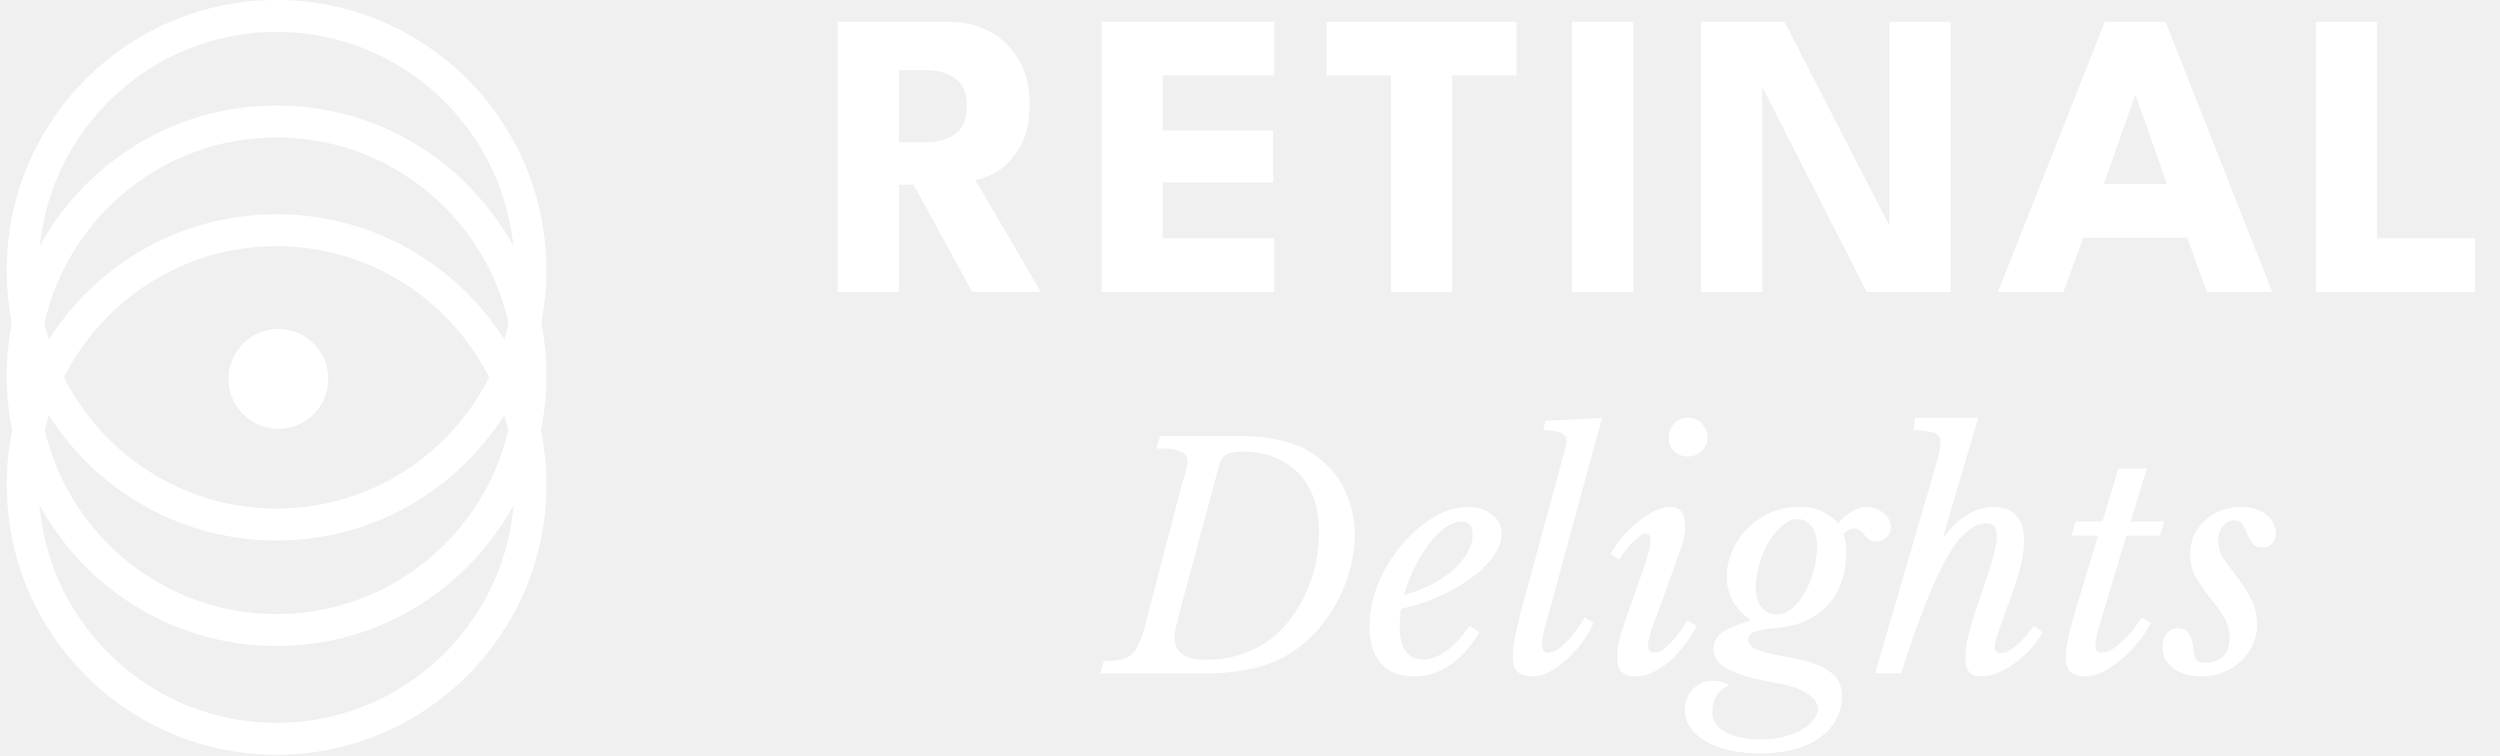
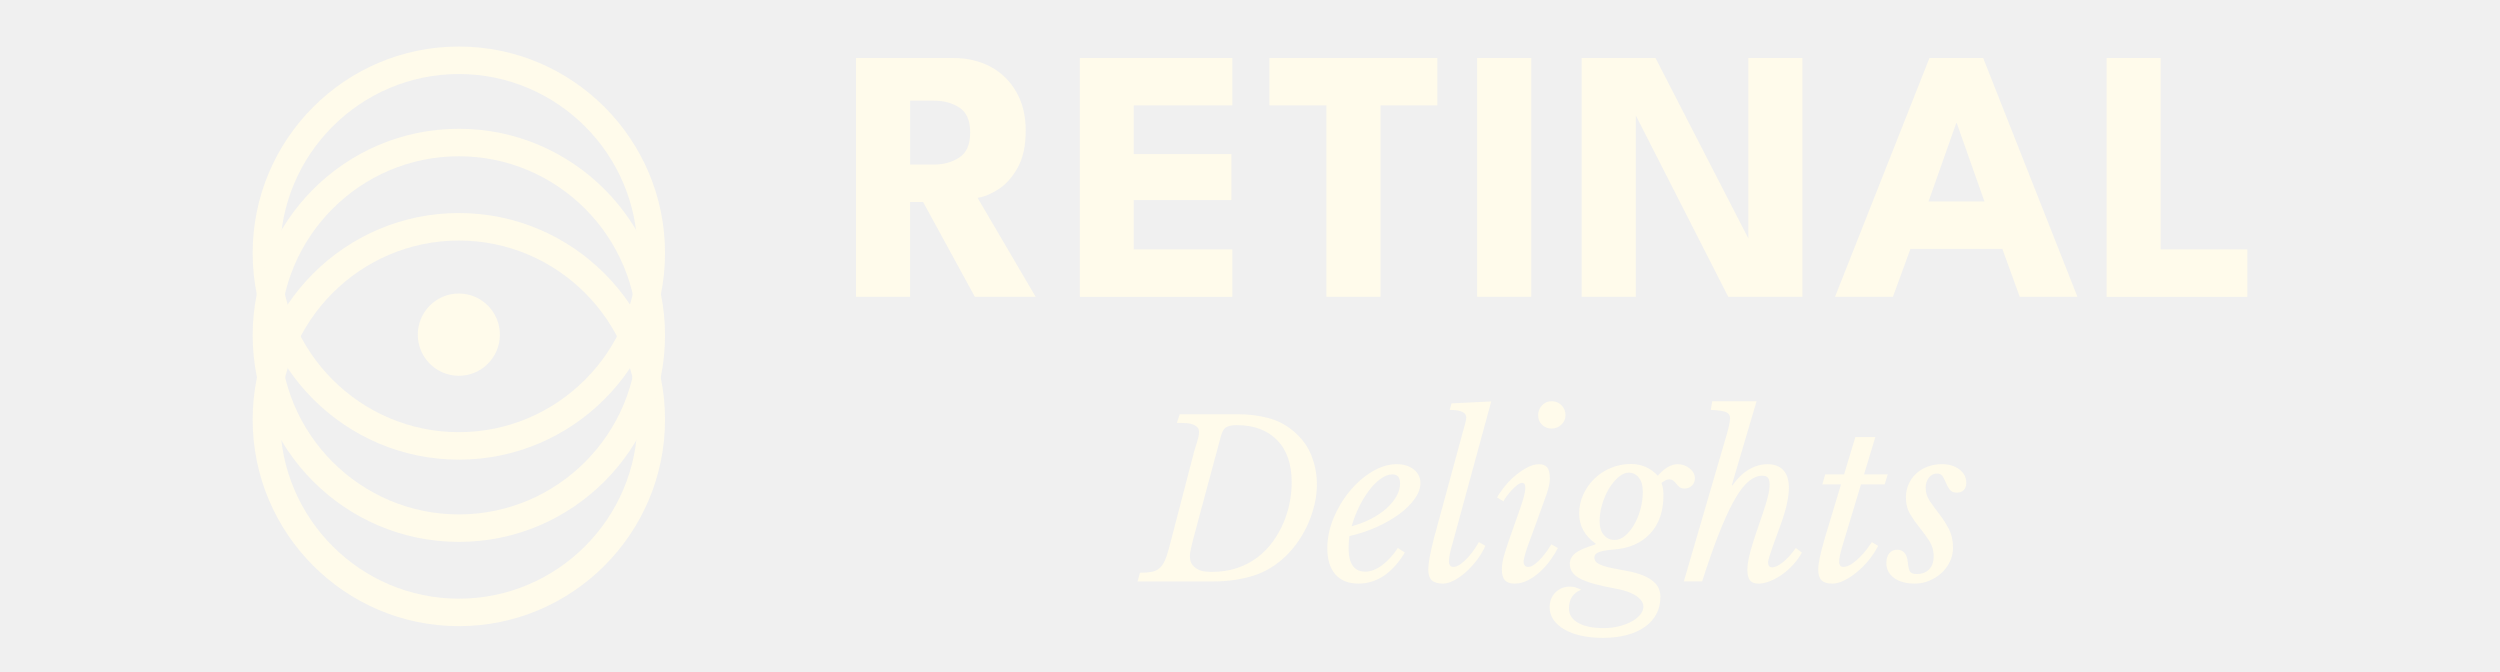
- <svg xmlns="http://www.w3.org/2000/svg" width="334" height="101" viewBox="0 0 334 101" fill="none">
-   <path d="M70.868 64.731C70.868 83.496 55.679 98.702 36.949 98.702C18.219 98.702 3.03 83.496 3.03 64.731C3.03 45.966 18.219 30.759 36.949 30.759C55.679 30.759 70.868 45.966 70.868 64.731Z" stroke="white" stroke-width="4.265" />
-   <path d="M70.868 36.104C70.868 54.869 55.679 70.075 36.949 70.075C18.219 70.075 3.03 54.869 3.03 36.104C3.03 17.339 18.219 2.132 36.949 2.132C55.679 2.132 70.868 17.339 70.868 36.104Z" stroke="white" stroke-width="4.265" />
-   <path d="M70.868 50.203C70.868 68.968 55.679 84.174 36.949 84.174C18.219 84.174 3.03 68.968 3.03 50.203C3.03 31.438 18.219 16.232 36.949 16.232C55.679 16.232 70.868 31.438 70.868 50.203Z" stroke="white" stroke-width="4.265" />
-   <circle cx="37.191" cy="50.623" r="6.665" fill="white" />
-   <path d="M111.92 2.912H126.628C128.724 2.912 130.593 3.349 132.233 4.224C133.873 5.099 135.167 6.366 136.115 8.024C137.081 9.665 137.564 11.624 137.564 13.902C137.564 16.181 137.154 18.049 136.334 19.507C135.532 20.947 134.566 22.031 133.436 22.76C132.306 23.471 131.258 23.899 130.292 24.045L139.068 39H129.882L122.063 24.674H120.094V39H111.92V2.912ZM120.094 19.015H123.703C125.161 19.015 126.437 18.659 127.531 17.949C128.624 17.238 129.171 15.98 129.171 14.176C129.171 12.371 128.633 11.123 127.558 10.43C126.483 9.719 125.216 9.364 123.758 9.364H120.094V19.015ZM147.177 2.912H170.224V10.075H155.324V17.429H170.087V24.373H155.324V31.837H170.224V39H147.177V2.912ZM185.844 10.075H177.232V2.912H202.603V10.075H194.019V39H185.844V10.075ZM210.027 2.912H218.201V39H210.027V2.912ZM234.824 10.403L235.426 10.512V39H227.251V2.912H238.406L253.032 31.345L252.431 31.454V2.912H260.605V39H249.396L234.824 10.403ZM281.201 2.912H289.32L303.564 39H294.843L292.218 31.755H278.33L275.678 39H266.929L281.201 2.912ZM281.064 24.592H289.512L285.329 12.754H285.247L281.064 24.592ZM309.403 2.912H317.577V31.837H330.673V39H309.403V2.912Z" fill="white" />
-   <path d="M154.994 58.277H166.142C168.034 58.277 169.871 58.51 171.654 58.976C173.436 59.415 175.054 60.238 176.508 61.444C178.071 62.733 179.209 64.269 179.922 66.051C180.635 67.806 180.991 69.644 180.991 71.563C180.991 72.797 180.84 74.045 180.539 75.307C180.265 76.541 179.867 77.747 179.346 78.927C178.852 80.078 178.249 81.175 177.536 82.217C176.85 83.232 176.096 84.151 175.274 84.973C173.354 86.866 171.229 88.168 168.898 88.881C166.567 89.594 164.071 89.951 161.411 89.951H147.014L147.466 88.305C148.344 88.305 149.071 88.25 149.647 88.141C150.25 88.031 150.743 87.812 151.127 87.483C151.539 87.126 151.882 86.632 152.156 86.002C152.457 85.371 152.745 84.521 153.02 83.451L157.75 65.27C157.805 65.078 157.874 64.831 157.956 64.529C158.065 64.228 158.175 63.899 158.285 63.542C158.395 63.186 158.477 62.843 158.532 62.514C158.614 62.185 158.655 61.897 158.655 61.65C158.655 61.239 158.532 60.923 158.285 60.704C158.065 60.484 157.778 60.32 157.421 60.21C157.092 60.073 156.722 59.991 156.31 59.963C155.926 59.936 155.57 59.922 155.241 59.922H154.459L154.994 58.277ZM157.956 80.449C157.736 81.271 157.558 81.957 157.421 82.505C157.284 83.026 157.174 83.465 157.092 83.822C157.037 84.151 156.996 84.411 156.969 84.603C156.941 84.795 156.927 84.96 156.927 85.097C156.927 85.837 157.078 86.413 157.38 86.824C157.709 87.208 158.093 87.51 158.532 87.729C158.97 87.921 159.423 88.045 159.889 88.1C160.355 88.127 160.739 88.141 161.041 88.141C162.823 88.141 164.441 87.894 165.895 87.4C167.348 86.907 168.637 86.235 169.761 85.385C170.886 84.507 171.846 83.506 172.641 82.382C173.464 81.257 174.135 80.065 174.656 78.803C175.205 77.542 175.603 76.266 175.849 74.978C176.096 73.661 176.22 72.386 176.22 71.152C176.22 67.697 175.287 65.037 173.422 63.172C171.585 61.28 169.048 60.334 165.813 60.334C165.017 60.334 164.373 60.457 163.879 60.704C163.413 60.923 163.056 61.499 162.81 62.431L157.956 80.449ZM197.653 84.48C195.267 88.401 192.333 90.362 188.85 90.362C186.958 90.362 185.505 89.786 184.49 88.634C183.475 87.455 182.968 85.796 182.968 83.657C182.968 81.765 183.352 79.873 184.12 77.981C184.915 76.088 185.943 74.388 187.205 72.88C188.466 71.344 189.879 70.11 191.442 69.178C193.005 68.218 194.568 67.738 196.131 67.738C197.447 67.738 198.517 68.081 199.34 68.766C200.19 69.424 200.615 70.275 200.615 71.317C200.615 72.276 200.258 73.264 199.545 74.278C198.832 75.293 197.859 76.253 196.625 77.158C195.418 78.063 193.992 78.885 192.347 79.626C190.729 80.366 189.001 80.942 187.164 81.353C187.109 81.737 187.068 82.121 187.04 82.505C187.013 82.862 186.999 83.232 186.999 83.616C186.999 86.605 188.055 88.1 190.167 88.1C191.181 88.1 192.223 87.702 193.293 86.907C194.39 86.111 195.404 85.014 196.337 83.616L197.653 84.48ZM195.308 69.671C194.595 69.671 193.855 69.945 193.087 70.494C192.319 71.042 191.579 71.783 190.866 72.715C190.18 73.62 189.55 74.662 188.974 75.841C188.398 77.021 187.932 78.241 187.575 79.502C188.891 79.146 190.112 78.68 191.236 78.104C192.36 77.528 193.32 76.883 194.115 76.171C194.938 75.43 195.583 74.662 196.049 73.867C196.515 73.044 196.748 72.222 196.748 71.399C196.748 70.247 196.268 69.671 195.308 69.671ZM208.679 61.527C208.817 61.033 208.954 60.539 209.091 60.046C209.228 59.525 209.296 59.141 209.296 58.894C209.296 57.934 208.254 57.454 206.17 57.454L206.499 56.22L214.027 55.85L206.664 82.876C206.444 83.616 206.28 84.274 206.17 84.85C206.061 85.398 206.006 85.865 206.006 86.249C206.006 86.495 206.074 86.715 206.211 86.907C206.348 87.099 206.568 87.195 206.87 87.195C207.308 87.195 207.774 87.016 208.268 86.66C208.762 86.276 209.228 85.837 209.667 85.344C210.133 84.823 210.544 84.302 210.901 83.781C211.257 83.232 211.518 82.807 211.682 82.505L212.916 83.205C212.505 84.137 211.97 85.042 211.312 85.919C210.654 86.77 209.955 87.524 209.214 88.182C208.474 88.84 207.72 89.375 206.952 89.786C206.211 90.17 205.526 90.362 204.895 90.362C203.935 90.362 203.222 90.156 202.756 89.745C202.317 89.334 202.098 88.648 202.098 87.688C202.098 87.14 202.18 86.399 202.345 85.467C202.509 84.535 202.797 83.259 203.209 81.641L208.679 61.527ZM219.435 76.376C219.819 75.307 220.093 74.443 220.258 73.785C220.422 73.127 220.505 72.606 220.505 72.222C220.505 71.838 220.436 71.591 220.299 71.481C220.189 71.344 220.066 71.275 219.929 71.275C219.627 71.275 219.298 71.426 218.942 71.728C218.585 72.002 218.229 72.331 217.872 72.715C217.516 73.099 217.2 73.483 216.926 73.867C216.652 74.251 216.46 74.553 216.35 74.772L215.157 74.031C215.486 73.428 215.939 72.756 216.515 72.016C217.118 71.275 217.79 70.59 218.53 69.959C219.271 69.329 220.039 68.807 220.834 68.396C221.629 67.957 222.383 67.738 223.096 67.738C223.782 67.738 224.289 67.944 224.618 68.355C224.975 68.739 225.153 69.452 225.153 70.494C225.153 71.289 224.906 72.359 224.413 73.702C223.946 75.046 223.329 76.774 222.561 78.885L221.039 83.04C220.985 83.177 220.902 83.397 220.793 83.698C220.71 83.972 220.614 84.274 220.505 84.603C220.422 84.905 220.34 85.207 220.258 85.508C220.203 85.81 220.176 86.057 220.176 86.249C220.176 86.495 220.244 86.715 220.381 86.907C220.518 87.099 220.738 87.195 221.039 87.195C221.451 87.195 221.876 87.03 222.315 86.701C222.753 86.344 223.178 85.933 223.59 85.467C224.001 85.001 224.371 84.535 224.7 84.068C225.03 83.575 225.276 83.191 225.441 82.917L226.675 83.616C226.346 84.274 225.893 85.001 225.317 85.796C224.769 86.591 224.138 87.332 223.425 88.017C222.712 88.675 221.931 89.238 221.081 89.704C220.23 90.143 219.353 90.362 218.448 90.362C217.653 90.362 217.049 90.156 216.638 89.745C216.254 89.334 216.062 88.648 216.062 87.688C216.062 86.893 216.186 86.043 216.432 85.138C216.707 84.206 217.091 83.04 217.584 81.641L219.435 76.376ZM225.482 60.992C224.796 60.992 224.193 60.759 223.672 60.292C223.178 59.826 222.932 59.223 222.932 58.483C222.932 57.742 223.178 57.111 223.672 56.59C224.166 56.069 224.769 55.809 225.482 55.809C226.25 55.809 226.881 56.069 227.374 56.59C227.868 57.111 228.115 57.728 228.115 58.441C228.115 59.154 227.854 59.758 227.333 60.251C226.812 60.745 226.195 60.992 225.482 60.992ZM246.08 92.954C246.08 94.133 245.82 95.189 245.299 96.121C244.805 97.081 244.078 97.89 243.119 98.548C242.186 99.233 241.048 99.754 239.704 100.111C238.361 100.467 236.852 100.646 235.18 100.646C233.671 100.646 232.3 100.509 231.066 100.234C229.832 99.96 228.776 99.562 227.899 99.041C226.994 98.52 226.308 97.903 225.842 97.19C225.348 96.505 225.102 95.723 225.102 94.846C225.102 93.721 225.472 92.789 226.212 92.049C226.925 91.308 227.844 90.938 228.968 90.938C229.297 90.938 229.613 90.979 229.914 91.061C230.216 91.144 230.6 91.294 231.066 91.514C229.53 92.144 228.763 93.337 228.763 95.093C228.763 96.244 229.338 97.149 230.49 97.807C231.669 98.466 233.274 98.795 235.303 98.795C236.4 98.795 237.415 98.671 238.347 98.424C239.279 98.178 240.075 97.862 240.733 97.478C241.418 97.094 241.939 96.656 242.296 96.162C242.68 95.696 242.872 95.23 242.872 94.763C242.872 93.996 242.406 93.296 241.473 92.666C240.568 92.062 239.279 91.61 237.607 91.308C234.617 90.787 232.424 90.184 231.025 89.498C229.626 88.813 228.927 87.853 228.927 86.619C228.927 85.823 229.27 85.152 229.955 84.603C230.668 84.055 231.93 83.506 233.74 82.958L233.822 82.793C231.738 81.312 230.696 79.406 230.696 77.076C230.696 75.814 230.956 74.621 231.477 73.497C231.998 72.345 232.698 71.344 233.575 70.494C234.48 69.616 235.522 68.931 236.702 68.437C237.908 67.944 239.17 67.697 240.486 67.697C242.515 67.697 244.215 68.437 245.587 69.918C246.876 68.465 248.123 67.738 249.33 67.738C250.207 67.738 250.975 68.012 251.633 68.561C252.292 69.082 252.621 69.699 252.621 70.412C252.621 70.96 252.429 71.426 252.045 71.81C251.688 72.167 251.236 72.345 250.687 72.345C250.276 72.345 249.947 72.263 249.7 72.098C249.481 71.906 249.289 71.701 249.124 71.481C248.96 71.262 248.768 71.07 248.548 70.905C248.356 70.713 248.082 70.617 247.726 70.617C247.534 70.617 247.355 70.659 247.191 70.741C247.026 70.796 246.725 70.974 246.286 71.275C246.423 71.659 246.519 72.03 246.574 72.386C246.629 72.715 246.656 73.14 246.656 73.661C246.656 76.678 245.82 79.091 244.147 80.901C242.474 82.683 240.171 83.684 237.236 83.904C235.92 84.014 234.974 84.178 234.398 84.397C233.85 84.617 233.575 84.946 233.575 85.385C233.575 85.961 233.877 86.399 234.48 86.701C235.111 86.975 235.893 87.208 236.825 87.4C237.757 87.592 238.758 87.784 239.828 87.976C240.897 88.168 241.898 88.456 242.831 88.84C243.763 89.197 244.531 89.69 245.134 90.321C245.765 90.979 246.08 91.857 246.08 92.954ZM237.442 82.094C238.1 82.094 238.745 81.833 239.375 81.312C240.006 80.791 240.568 80.106 241.062 79.256C241.583 78.378 241.994 77.391 242.296 76.294C242.598 75.197 242.748 74.073 242.748 72.921C242.748 71.824 242.502 70.96 242.008 70.329C241.514 69.671 240.87 69.342 240.075 69.342C239.444 69.342 238.799 69.63 238.141 70.206C237.483 70.754 236.88 71.468 236.331 72.345C235.81 73.222 235.385 74.224 235.056 75.348C234.727 76.445 234.563 77.528 234.563 78.597C234.563 79.64 234.823 80.49 235.344 81.148C235.865 81.779 236.564 82.094 237.442 82.094ZM265.447 77.158C265.913 75.759 266.242 74.648 266.434 73.826C266.653 73.003 266.763 72.276 266.763 71.646C266.763 71.015 266.653 70.576 266.434 70.329C266.242 70.055 265.899 69.918 265.406 69.918C264.555 69.918 263.719 70.247 262.896 70.905C262.074 71.563 261.237 72.592 260.387 73.99C259.564 75.389 258.701 77.171 257.796 79.338C256.891 81.504 255.931 84.096 254.916 87.112L253.97 89.951H250.515L258.659 62.061C258.851 61.376 259.002 60.772 259.112 60.251C259.222 59.73 259.276 59.319 259.276 59.017C259.276 58.469 259.016 58.085 258.495 57.866C257.974 57.646 257.014 57.509 255.616 57.454L255.903 55.809H264.295L259.606 71.687L259.729 71.769C260.607 70.48 261.621 69.493 262.773 68.807C263.925 68.094 265.131 67.738 266.393 67.738C267.709 67.738 268.71 68.122 269.396 68.89C270.081 69.657 270.424 70.768 270.424 72.222C270.424 73.127 270.287 74.182 270.013 75.389C269.738 76.596 269.313 77.981 268.737 79.544C268.189 81.024 267.764 82.19 267.462 83.04C267.161 83.89 266.941 84.548 266.804 85.014C266.667 85.453 266.571 85.755 266.516 85.919C266.489 86.084 266.475 86.221 266.475 86.331C266.475 86.962 266.736 87.277 267.257 87.277C267.805 87.277 268.477 86.962 269.272 86.331C270.095 85.673 270.918 84.768 271.74 83.616L272.892 84.48C272.453 85.275 271.905 86.029 271.247 86.742C270.616 87.455 269.917 88.086 269.149 88.634C268.408 89.155 267.641 89.581 266.845 89.909C266.077 90.211 265.351 90.362 264.665 90.362C263.925 90.362 263.39 90.156 263.061 89.745C262.732 89.334 262.567 88.675 262.567 87.77C262.567 87.304 262.608 86.811 262.691 86.29C262.773 85.769 262.91 85.124 263.102 84.356C263.321 83.561 263.609 82.601 263.966 81.477C264.35 80.325 264.843 78.885 265.447 77.158ZM284.09 71.563L280.676 82.876C280.209 84.356 279.963 85.481 279.935 86.249C279.935 86.495 279.99 86.715 280.1 86.907C280.237 87.099 280.456 87.195 280.758 87.195C281.251 87.195 281.773 87.016 282.321 86.66C282.869 86.276 283.39 85.837 283.884 85.344C284.405 84.823 284.858 84.302 285.242 83.781C285.653 83.232 285.955 82.807 286.146 82.505L287.339 83.205C286.873 84.137 286.284 85.042 285.571 85.919C284.858 86.77 284.103 87.524 283.308 88.182C282.513 88.84 281.704 89.375 280.881 89.786C280.086 90.17 279.359 90.362 278.701 90.362C277.741 90.362 277.042 90.156 276.603 89.745C276.192 89.334 275.986 88.648 275.986 87.688C275.986 87.14 276.082 86.399 276.274 85.467C276.466 84.535 276.795 83.259 277.261 81.641L280.305 71.563H276.768L277.303 69.671H280.881L283.02 62.596H286.805L284.666 69.671H289.149L288.573 71.563H284.09ZM292.614 74.031C292.614 73.127 292.779 72.29 293.108 71.522C293.464 70.754 293.944 70.096 294.548 69.548C295.151 68.972 295.864 68.533 296.687 68.231C297.537 67.902 298.455 67.738 299.443 67.738C300.759 67.738 301.856 68.067 302.733 68.725C303.611 69.383 304.05 70.233 304.05 71.275C304.05 71.851 303.885 72.304 303.556 72.633C303.254 72.962 302.829 73.127 302.281 73.127C301.65 73.127 301.198 72.948 300.924 72.592C300.649 72.208 300.416 71.796 300.224 71.358C300.032 70.892 299.827 70.466 299.607 70.083C299.388 69.699 299.018 69.507 298.497 69.507C297.893 69.507 297.386 69.767 296.975 70.288C296.563 70.809 296.358 71.454 296.358 72.222C296.358 73.127 296.618 73.977 297.139 74.772C297.688 75.54 298.291 76.349 298.949 77.199C299.607 78.049 300.197 78.981 300.718 79.996C301.266 81.011 301.541 82.204 301.541 83.575C301.541 84.507 301.335 85.385 300.924 86.207C300.54 87.03 300.005 87.757 299.319 88.388C298.661 88.991 297.893 89.471 297.016 89.827C296.138 90.184 295.233 90.362 294.301 90.362C292.655 90.362 291.339 90.005 290.352 89.293C289.392 88.579 288.912 87.647 288.912 86.495C288.912 85.7 289.09 85.083 289.447 84.644C289.831 84.178 290.338 83.945 290.969 83.945C292.148 83.945 292.82 84.754 292.985 86.372C293.067 87.249 293.204 87.839 293.396 88.141C293.615 88.415 294.04 88.552 294.671 88.552C295.658 88.552 296.44 88.264 297.016 87.688C297.592 87.085 297.88 86.262 297.88 85.22C297.88 84.123 297.605 83.15 297.057 82.3C296.508 81.45 295.905 80.627 295.247 79.832C294.589 79.009 293.985 78.145 293.437 77.24C292.889 76.335 292.614 75.266 292.614 74.031Z" fill="white" />
+ <svg xmlns="http://www.w3.org/2000/svg" width="376" height="101" fill="none">
+   <path fill="#FFFBEB" d="M69.01 94.173C51.911 94.173 38 80.237 38 63.107s13.911-31.066 31.01-31.066 31.01 13.937 31.01 31.066c0 17.13-13.911 31.066-31.01 31.066m0-57.996c-14.819 0-26.876 12.082-26.876 26.932S54.19 90.041 69.01 90.041 95.886 77.96 95.886 63.11 83.83 36.177 69.01 36.177" />
+   <path fill="#FFFBEB" d="M69.01 69.13C51.911 69.13 38 55.193 38 38.064 38 20.934 51.911 7 69.01 7s31.01 13.936 31.01 31.066-13.911 31.066-31.01 31.066zm0-57.996c-14.819 0-26.876 12.082-26.876 26.932S54.19 64.998 69.01 64.998s26.876-12.082 26.876-26.932S83.83 11.134 69.01 11.134" />
+   <path fill="#FFFBEB" d="M69.01 81.5C51.911 81.5 38 67.562 38 50.432S51.911 19.37 69.01 19.37s31.01 13.936 31.01 31.065-13.911 31.066-31.01 31.066zm0-57.997c-14.819 0-26.876 12.083-26.876 26.932 0 14.85 12.057 26.933 26.876 26.933s26.876-12.083 26.876-26.932c0-14.85-12.057-26.933-26.876-26.933" />
+   <path fill="#FFFBEB" d="M69.01 56.518c3.41 0 6.173-2.77 6.173-6.186s-2.764-6.186-6.173-6.186-6.174 2.77-6.174 6.186 2.764 6.186 6.174 6.186M177.426 62.303h8.849q2.253 0 4.376.54a9.7 9.7 0 0 1 3.852 1.975q1.86 1.534 2.71 3.642.849 2.106.849 4.392.001 1.47-.343 2.955-.343 1.487-.946 2.873a16 16 0 0 1-1.437 2.613 15 15 0 0 1-1.812 2.203q-2.286 2.253-5.062 3.102-2.776.85-5.942.85h-11.429l.359-1.307q1.046 0 1.747-.13t1.176-.54q.473-.407.816-1.159.343-.75.67-2.025l3.755-14.433q.066-.228.18-.587.114-.36.246-.783.13-.425.213-.816t.083-.687q0-.489-.277-.75a2 2 0 0 0-.687-.409 3.3 3.3 0 0 0-.882-.18q-.474-.032-.866-.033h-.62l.424-1.306zm2.349 17.6q-.261.981-.423 1.617-.163.636-.246 1.046-.082.409-.114.636a3 3 0 0 0-.033.393q-.001.881.376 1.356.376.474.897.719.521.244 1.077.293.555.05.914.05 2.123 0 3.852-.587 1.73-.588 3.069-1.616a11.3 11.3 0 0 0 2.303-2.367 14.5 14.5 0 0 0 1.599-2.841q.637-1.502.93-3.053.295-1.55.294-3.02 0-4.113-2.203-6.35-2.205-2.237-6.058-2.237-.95 0-1.519.277-.572.28-.866 1.387l-3.853 14.302zM211.287 83.103q-2.84 4.67-6.988 4.669-2.252 0-3.462-1.387-1.209-1.388-1.209-3.935 0-2.254.93-4.505a15.8 15.8 0 0 1 2.433-4.066q1.501-1.814 3.363-2.939 1.861-1.126 3.722-1.126 1.568 0 2.563.8t.996 2.04q0 1.142-.849 2.352-.85 1.207-2.303 2.285-1.454 1.08-3.396 1.96a21.2 21.2 0 0 1-4.131 1.372 13 13 0 0 0-.13 1.794q-.001 3.56 2.515 3.559 1.207 0 2.499-.947 1.29-.946 2.399-2.612l1.046.686zm-1.862-11.756q-.849 0-1.763.653-.916.653-1.746 1.747a15 15 0 0 0-1.52 2.499 17.5 17.5 0 0 0-1.109 2.906 15 15 0 0 0 2.906-1.11q1.338-.686 2.302-1.55.963-.865 1.519-1.83.555-.963.556-1.942 0-1.372-1.143-1.373zM220.039 64.882q.163-.589.326-1.193.164-.604.163-.897.001-1.142-2.482-1.142l.261-.98 5.975-.294-5.845 21.454a17 17 0 0 0-.393 1.55q-.13.67-.13 1.126 0 .294.163.523.164.23.523.23.522 0 1.11-.44a7.6 7.6 0 0 0 1.126-1.047q.54-.604.963-1.24.426-.635.62-.996l.98.556q-.489 1.11-1.273 2.14a12.7 12.7 0 0 1-1.666 1.812 9 9 0 0 1-1.779 1.257q-.9.474-1.65.473-1.143 0-1.682-.49-.54-.49-.539-1.633 0-.653.196-1.763t.686-3.036l4.342-15.968zM228.56 76.67q.456-1.274.653-2.056.196-.784.196-1.24t-.147-.603a.44.44 0 0 0-.31-.147q-.358 0-.783.343-.424.344-.849.8-.426.459-.751.913-.326.458-.456.72l-.947-.587q.391-.72 1.093-1.6t1.583-1.633q.88-.751 1.83-1.256.945-.506 1.796-.507c.566 0 .952.16 1.223.474q.408.473.407 1.713 0 .948-.57 2.546-.57 1.601-1.486 4.115l-1.209 3.299q-.066.164-.18.506-.114.345-.229.72-.116.376-.197.733-.08.36-.082.587-.001.294.163.523.163.23.523.23.489 0 1.012-.41a7.6 7.6 0 0 0 1.013-.963q.49-.556.883-1.126.39-.57.587-.897l.979.556q-.392.785-1.06 1.73a11.5 11.5 0 0 1-1.519 1.746 8.6 8.6 0 0 1-1.862 1.34q-1.014.539-2.09.539-.948 0-1.42-.49-.474-.49-.473-1.633 0-.944.31-2.042.311-1.095.897-2.759l1.47-4.179zm4.801-12.212a2.02 2.02 0 0 1-1.42-.556q-.604-.556-.604-1.436.001-.882.587-1.503.589-.62 1.437-.62.915 0 1.502.62.588.621.587 1.47 0 .85-.62 1.436a2.06 2.06 0 0 1-1.469.587zM249.719 89.83q0 1.405-.603 2.53-.605 1.126-1.73 1.926t-2.726 1.224-3.592.424q-1.796 0-3.266-.327-1.47-.326-2.529-.947-1.062-.62-1.633-1.453a3.25 3.25 0 0 1-.573-1.876q.001-1.34.866-2.22.866-.881 2.204-.882.39 0 .75.097.359.098.913.36-1.829.75-1.829 2.841 0 1.371 1.387 2.156 1.388.784 3.805.783 1.305 0 2.416-.293 1.11-.296 1.91-.75.8-.46 1.24-1.03t.44-1.126q-.001-.915-1.093-1.65-1.095-.735-3.086-1.093-3.56-.62-5.225-1.436-1.666-.816-1.666-2.286 0-.945.833-1.6.832-.653 2.989-1.306l.066-.13q-2.483-1.765-2.482-4.539 0-1.5.62-2.856a7.8 7.8 0 0 1 1.682-2.383 7.8 7.8 0 0 1 2.482-1.616 7.7 7.7 0 0 1 2.989-.587q2.415 0 4.049 1.763 1.534-1.73 2.972-1.73a2.82 2.82 0 0 1 1.829.636q.784.636.783 1.486 0 .654-.44 1.094t-1.093.44q-.49 0-.767-.213a2.4 2.4 0 0 1-.473-.473 3 3 0 0 0-.441-.474q-.245-.211-.669-.212-.23-.001-.424.082-.195.083-.719.44.162.459.229.866.066.41.066 1.03 0 3.593-1.992 5.73-1.992 2.14-5.485 2.4-1.57.13-2.237.393-.669.262-.669.783.001.685.734 1.03t1.845.572q1.111.23 2.383.457 1.274.23 2.383.67 1.11.44 1.846 1.209.736.767.736 2.073zm-6.855-8.62q.783 0 1.536-.62.75-.62 1.355-1.65a9.6 9.6 0 0 0 .963-2.335q.36-1.305.36-2.678c0-.916-.196-1.563-.587-2.074q-.588-.766-1.535-.766-.751 0-1.536.67-.784.668-1.42 1.713a10 10 0 0 0-1.029 2.366 9.1 9.1 0 0 0-.393 2.596c0 .85.207 1.496.62 2.009q.62.768 1.666.767zM265.101 77.291q.555-1.665.799-2.645.246-.98.246-1.73t-.246-1.06q-.244-.31-.832-.31-1.014 0-1.993.783-.98.784-1.976 2.449t-2.073 4.245-2.286 6.171l-.75 2.253h-2.742l6.464-22.14q.23-.815.36-1.436.13-.62.13-.98 0-.653-.62-.913t-2.286-.326l.23-1.306h6.661l-3.722 12.605.097.066q1.044-1.535 2.416-2.367 1.371-.834 2.873-.833c1 0 1.839.306 2.383.914q.815.915.816 2.645 0 1.079-.326 2.516t-1.013 3.298a239 239 0 0 0-1.013 2.776q-.359 1.014-.523 1.55-.163.54-.213.734-.05.196-.049.326 0 .75.62.75.653 0 1.616-.766t1.943-2.14l.913.687a9.7 9.7 0 0 1-1.289 1.796 10.3 10.3 0 0 1-1.666 1.486 9 9 0 0 1-1.829 1.013q-.93.376-1.747.376-.881 0-1.273-.49t-.392-1.567q0-.555.097-1.176.098-.62.343-1.55t.686-2.285 1.159-3.413zM279.893 72.85l-2.71 8.98q-.555 1.764-.587 2.678 0 .294.147.523t.506.23q.59 0 1.24-.44a8.4 8.4 0 0 0 1.257-1.046q.605-.605 1.077-1.24.474-.637.703-.996l.946.555q-.556 1.11-1.403 2.14a13.6 13.6 0 0 1-1.796 1.812 9.8 9.8 0 0 1-1.91 1.257q-.964.473-1.746.473-1.144 0-1.65-.49-.506-.489-.506-1.633 0-.654.229-1.763.23-1.11.784-3.036l2.416-8h-2.809l.424-1.503h2.842l1.698-5.615h3.005l-1.698 5.615h3.559l-.457 1.503h-3.559zM286.651 74.809a4.82 4.82 0 0 1 1.535-3.575 5.2 5.2 0 0 1 1.714-1.046 6.1 6.1 0 0 1 2.172-.377q1.568-.001 2.612.784 1.046.784 1.046 2.025 0 .686-.376 1.077-.375.392-1.029.393-.752 0-1.077-.44a4.8 4.8 0 0 1-.556-.98 10 10 0 0 0-.49-.996q-.262-.457-.882-.457-.72 0-1.21.62-.489.62-.489 1.536 0 1.077.636 2.008.636.932 1.42 1.943.784 1.014 1.42 2.22.636 1.209.636 2.842-.001 1.11-.473 2.09a5.6 5.6 0 0 1-1.273 1.713 6.1 6.1 0 0 1-1.846 1.16 5.7 5.7 0 0 1-2.155.423q-1.96 0-3.119-.85-1.16-.849-1.159-2.22 0-.946.44-1.485t1.192-.54q1.405 0 1.6 1.926.099 1.046.343 1.387.244.343.996.343 1.175 0 1.862-.702.686-.701.687-1.943 0-1.305-.654-2.319a23 23 0 0 0-1.436-1.976 18 18 0 0 1-1.436-2.042q-.654-1.079-.653-2.546zM128.744 8.724h14.639q3.13 0 5.579 1.306 2.448 1.305 3.877 3.77 1.429 2.461 1.428 5.863 0 3.401-1.211 5.564-1.211 2.162-2.898 3.239-1.687 1.075-3.129 1.291l8.734 14.885h-9.143l-7.784-14.259h-1.959v14.26h-8.137V8.722zm8.137 16.026h3.592q2.178 0 3.809-1.06 1.634-1.062 1.633-3.756t-1.606-3.741-3.782-1.048h-3.646v9.607zM162.404 8.724h22.94v7.13h-14.832v7.32h14.695v6.912h-14.695v7.428h14.832v7.13h-22.94zM199.493 15.852h-8.571v-7.13h25.252v7.13h-8.544v28.79h-8.137zM222.161 8.724h8.137v35.918h-8.137zM245.424 16.179l.6.11v28.353h-8.137V8.724h11.102l14.559 28.3-.599.11V8.724h8.136v35.918h-11.156zM290.189 8.724h8.081l14.178 35.918h-8.68l-2.613-7.21h-13.823l-2.639 7.21h-8.707l14.205-35.918zm-.137 21.577h8.408l-4.162-11.783h-.083zM316.828 8.724h8.137v28.79H338v7.13h-21.17V8.724z" />
</svg>
